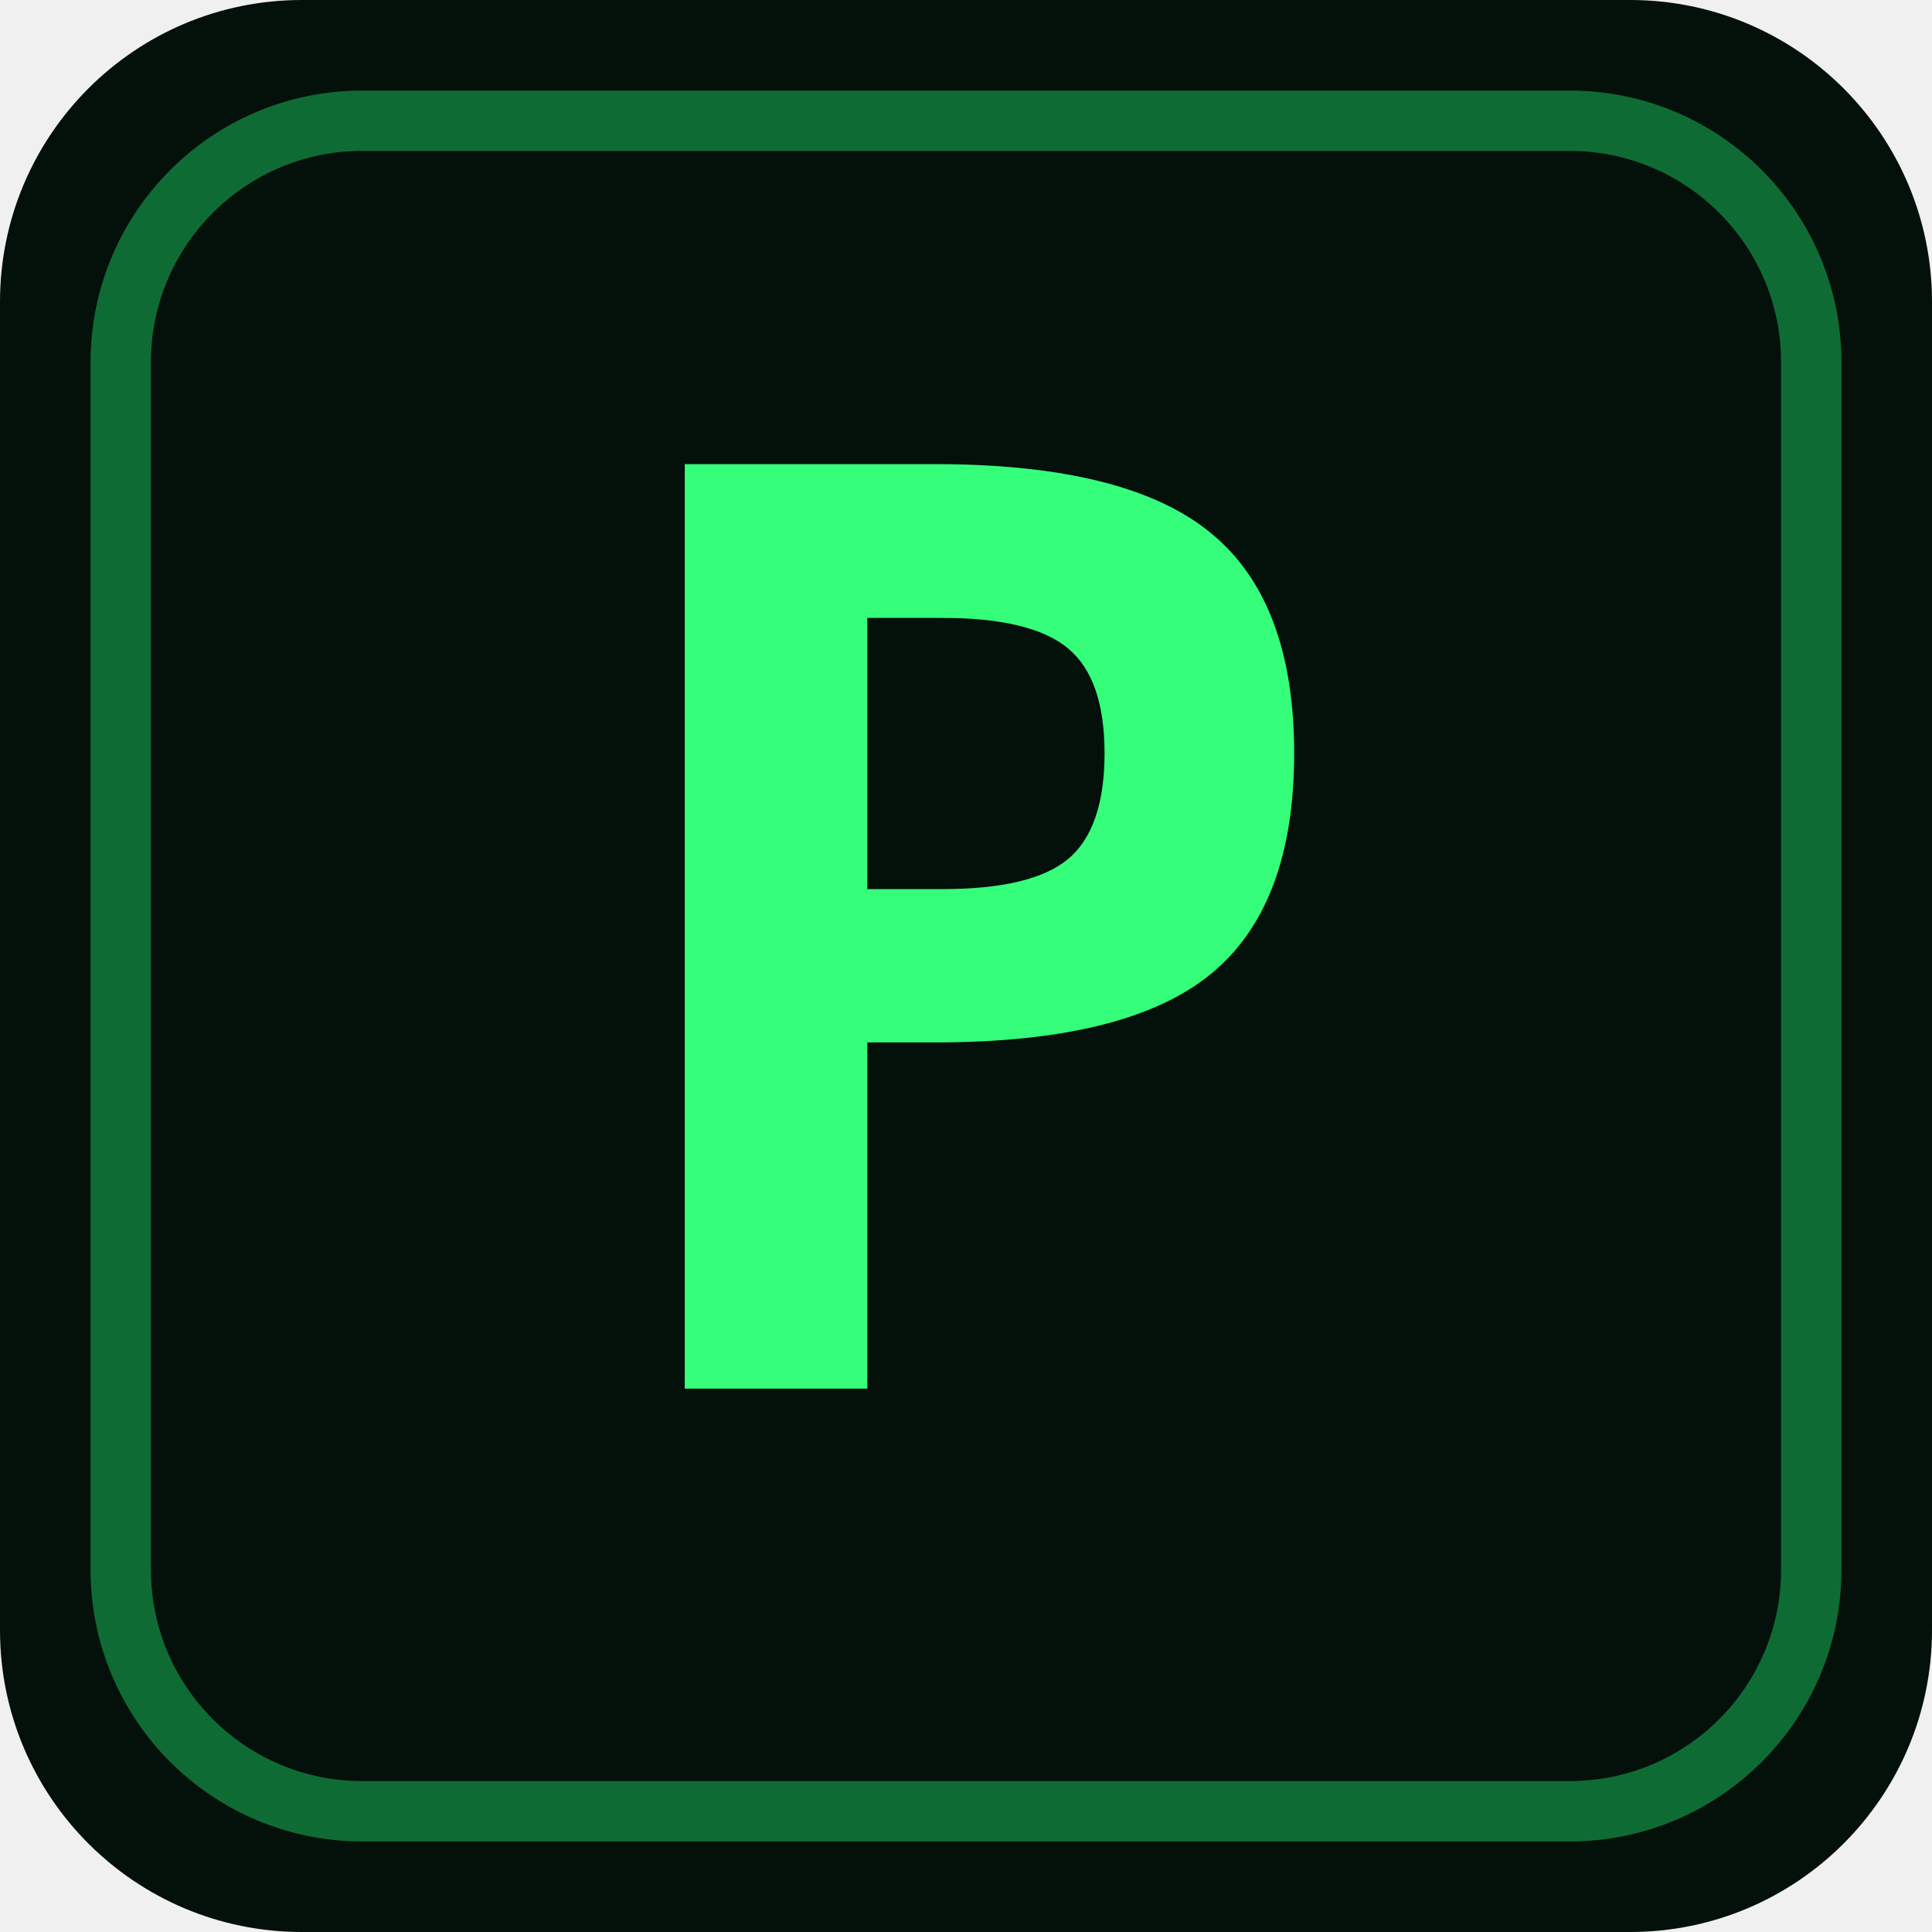
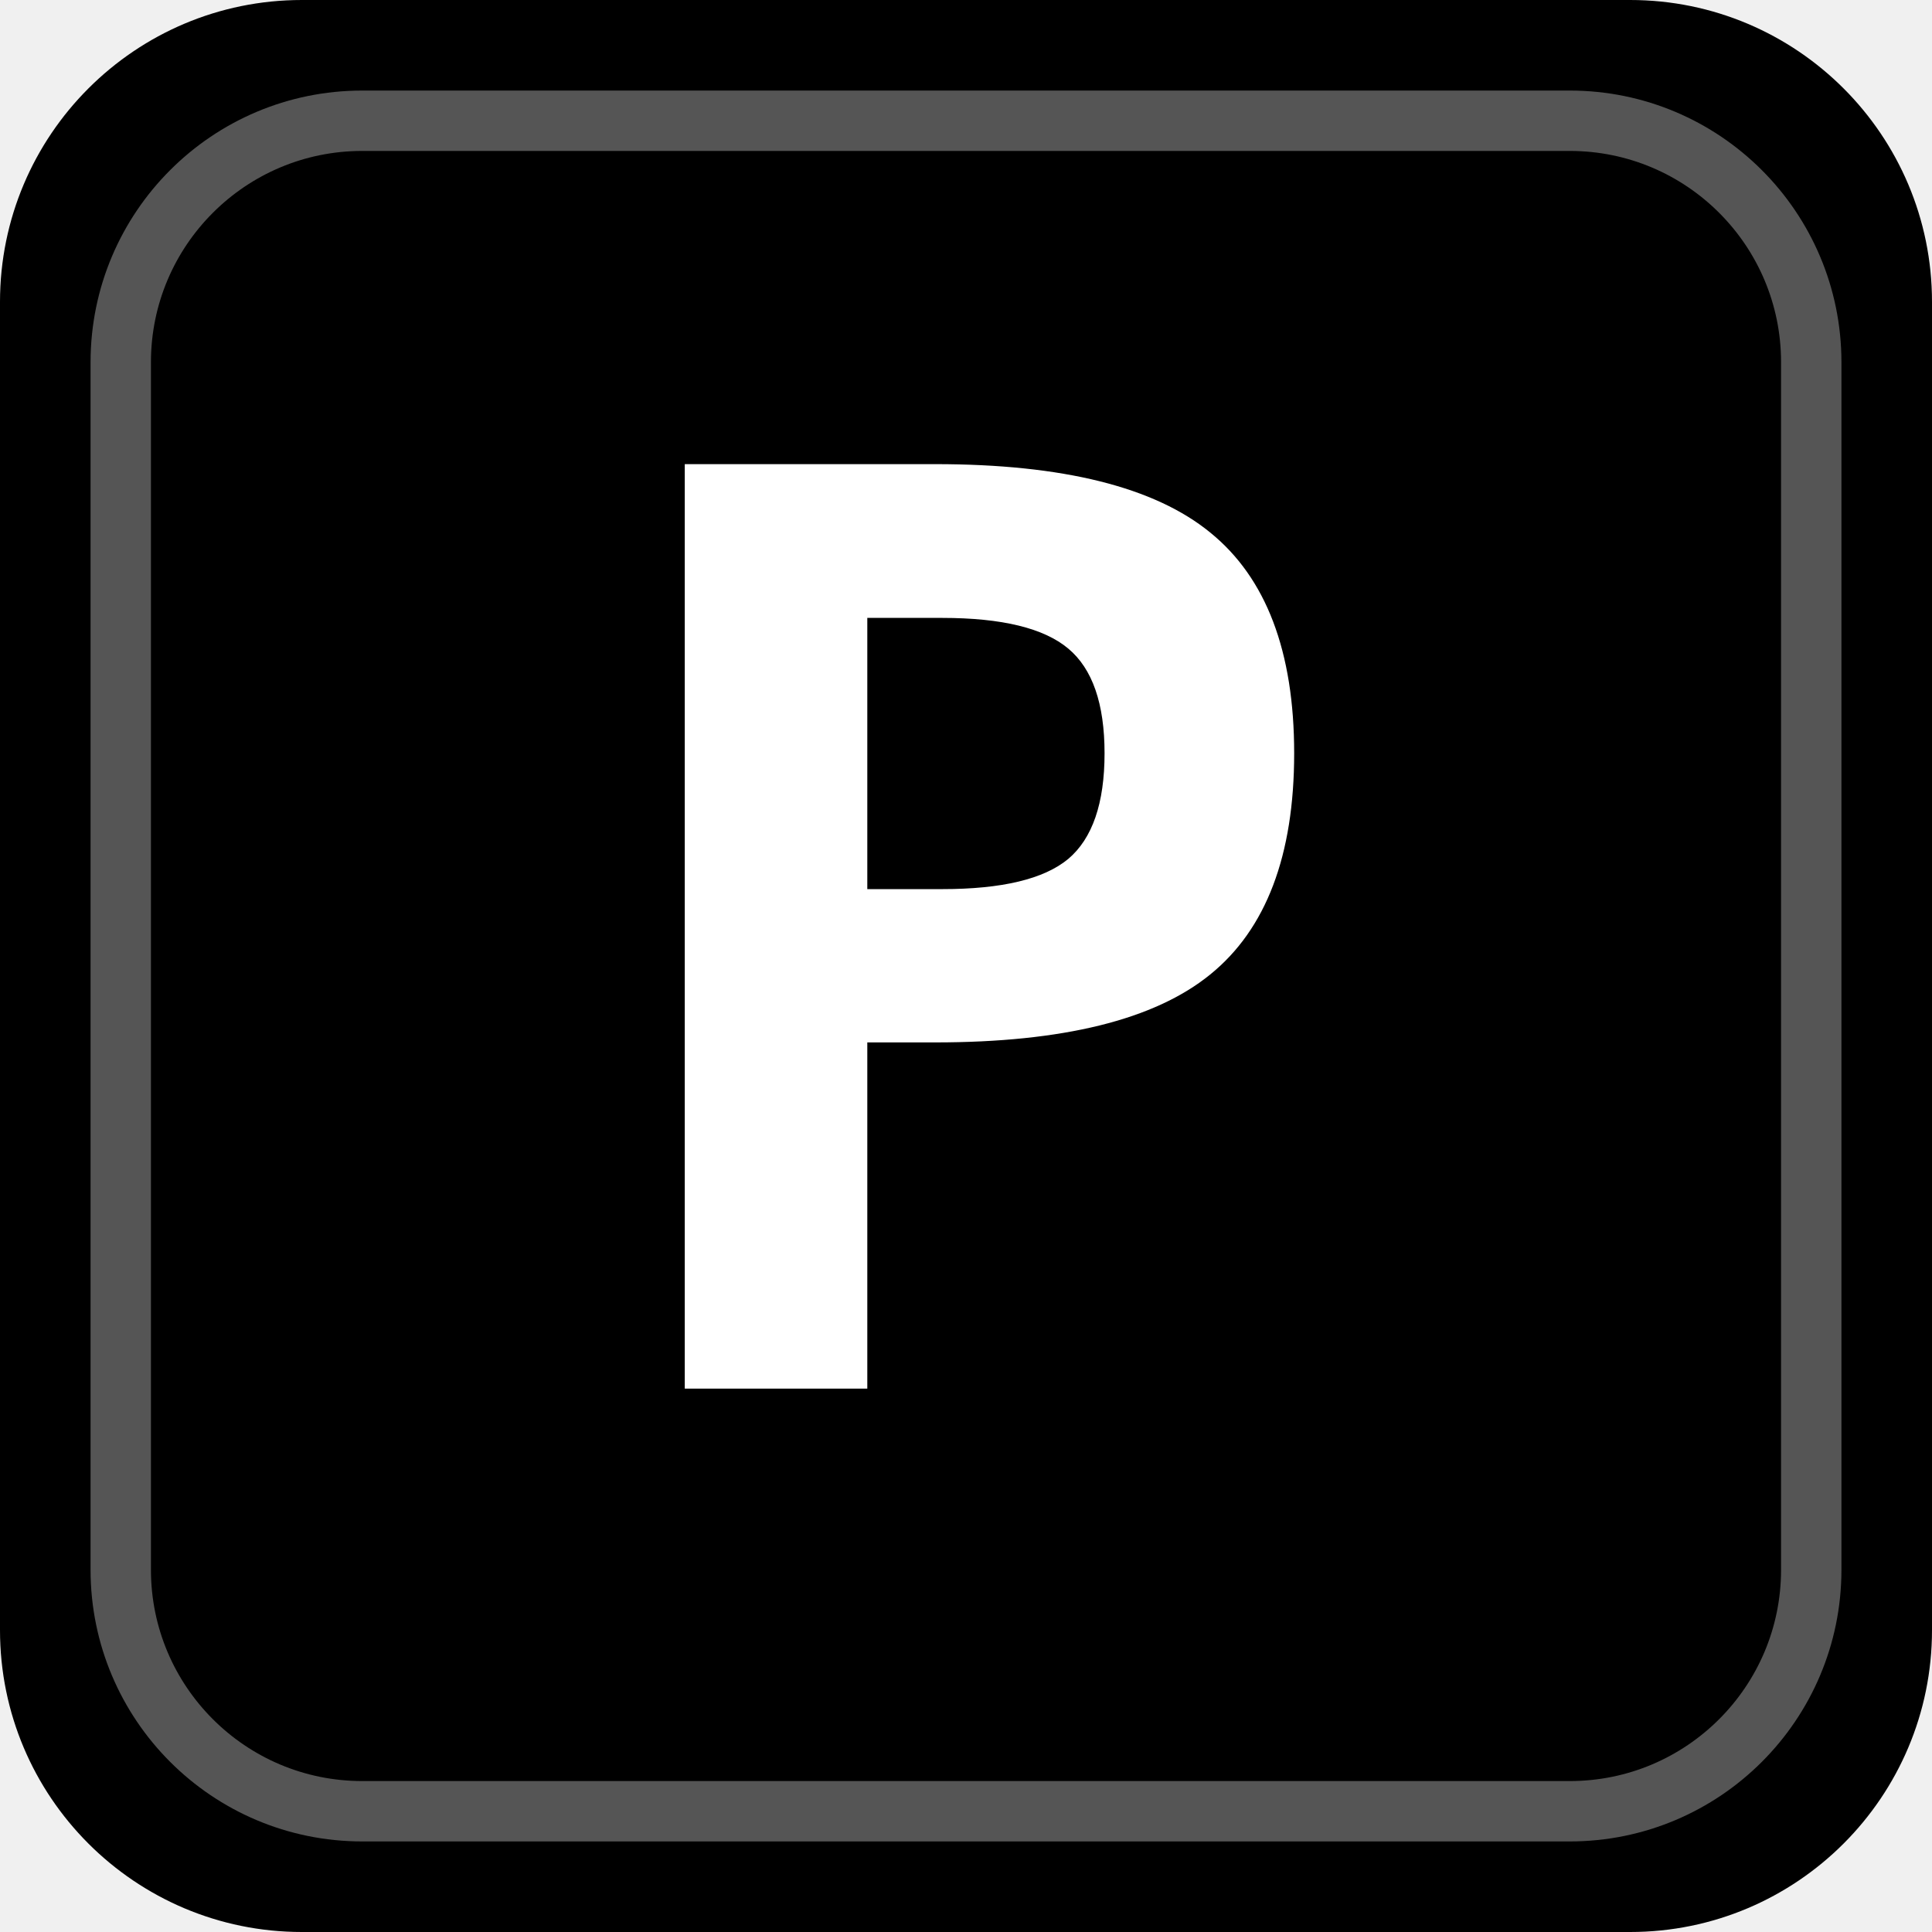
<svg xmlns="http://www.w3.org/2000/svg" viewBox="0 0 64 64">
-   <rect width="64" height="64" rx="10" fill="#04100a" />
-   <rect x="4" y="4" width="56" height="56" rx="8" fill="none" stroke="#0f6b34" stroke-width="2" />
-   <text x="32" y="46" font-family="monospace" font-size="42" font-weight="700" text-anchor="middle" fill="#35ff7a">P</text>
+   <rect width="64" height="64" rx="10" fill="#000000" />
+   <rect x="4" y="4" width="56" height="56" rx="8" fill="none" stroke="#555555" stroke-width="2" />
+   <text x="32" y="46" font-family="monospace" font-size="42" font-weight="700" text-anchor="middle" fill="#ffffff">P</text>
</svg>
